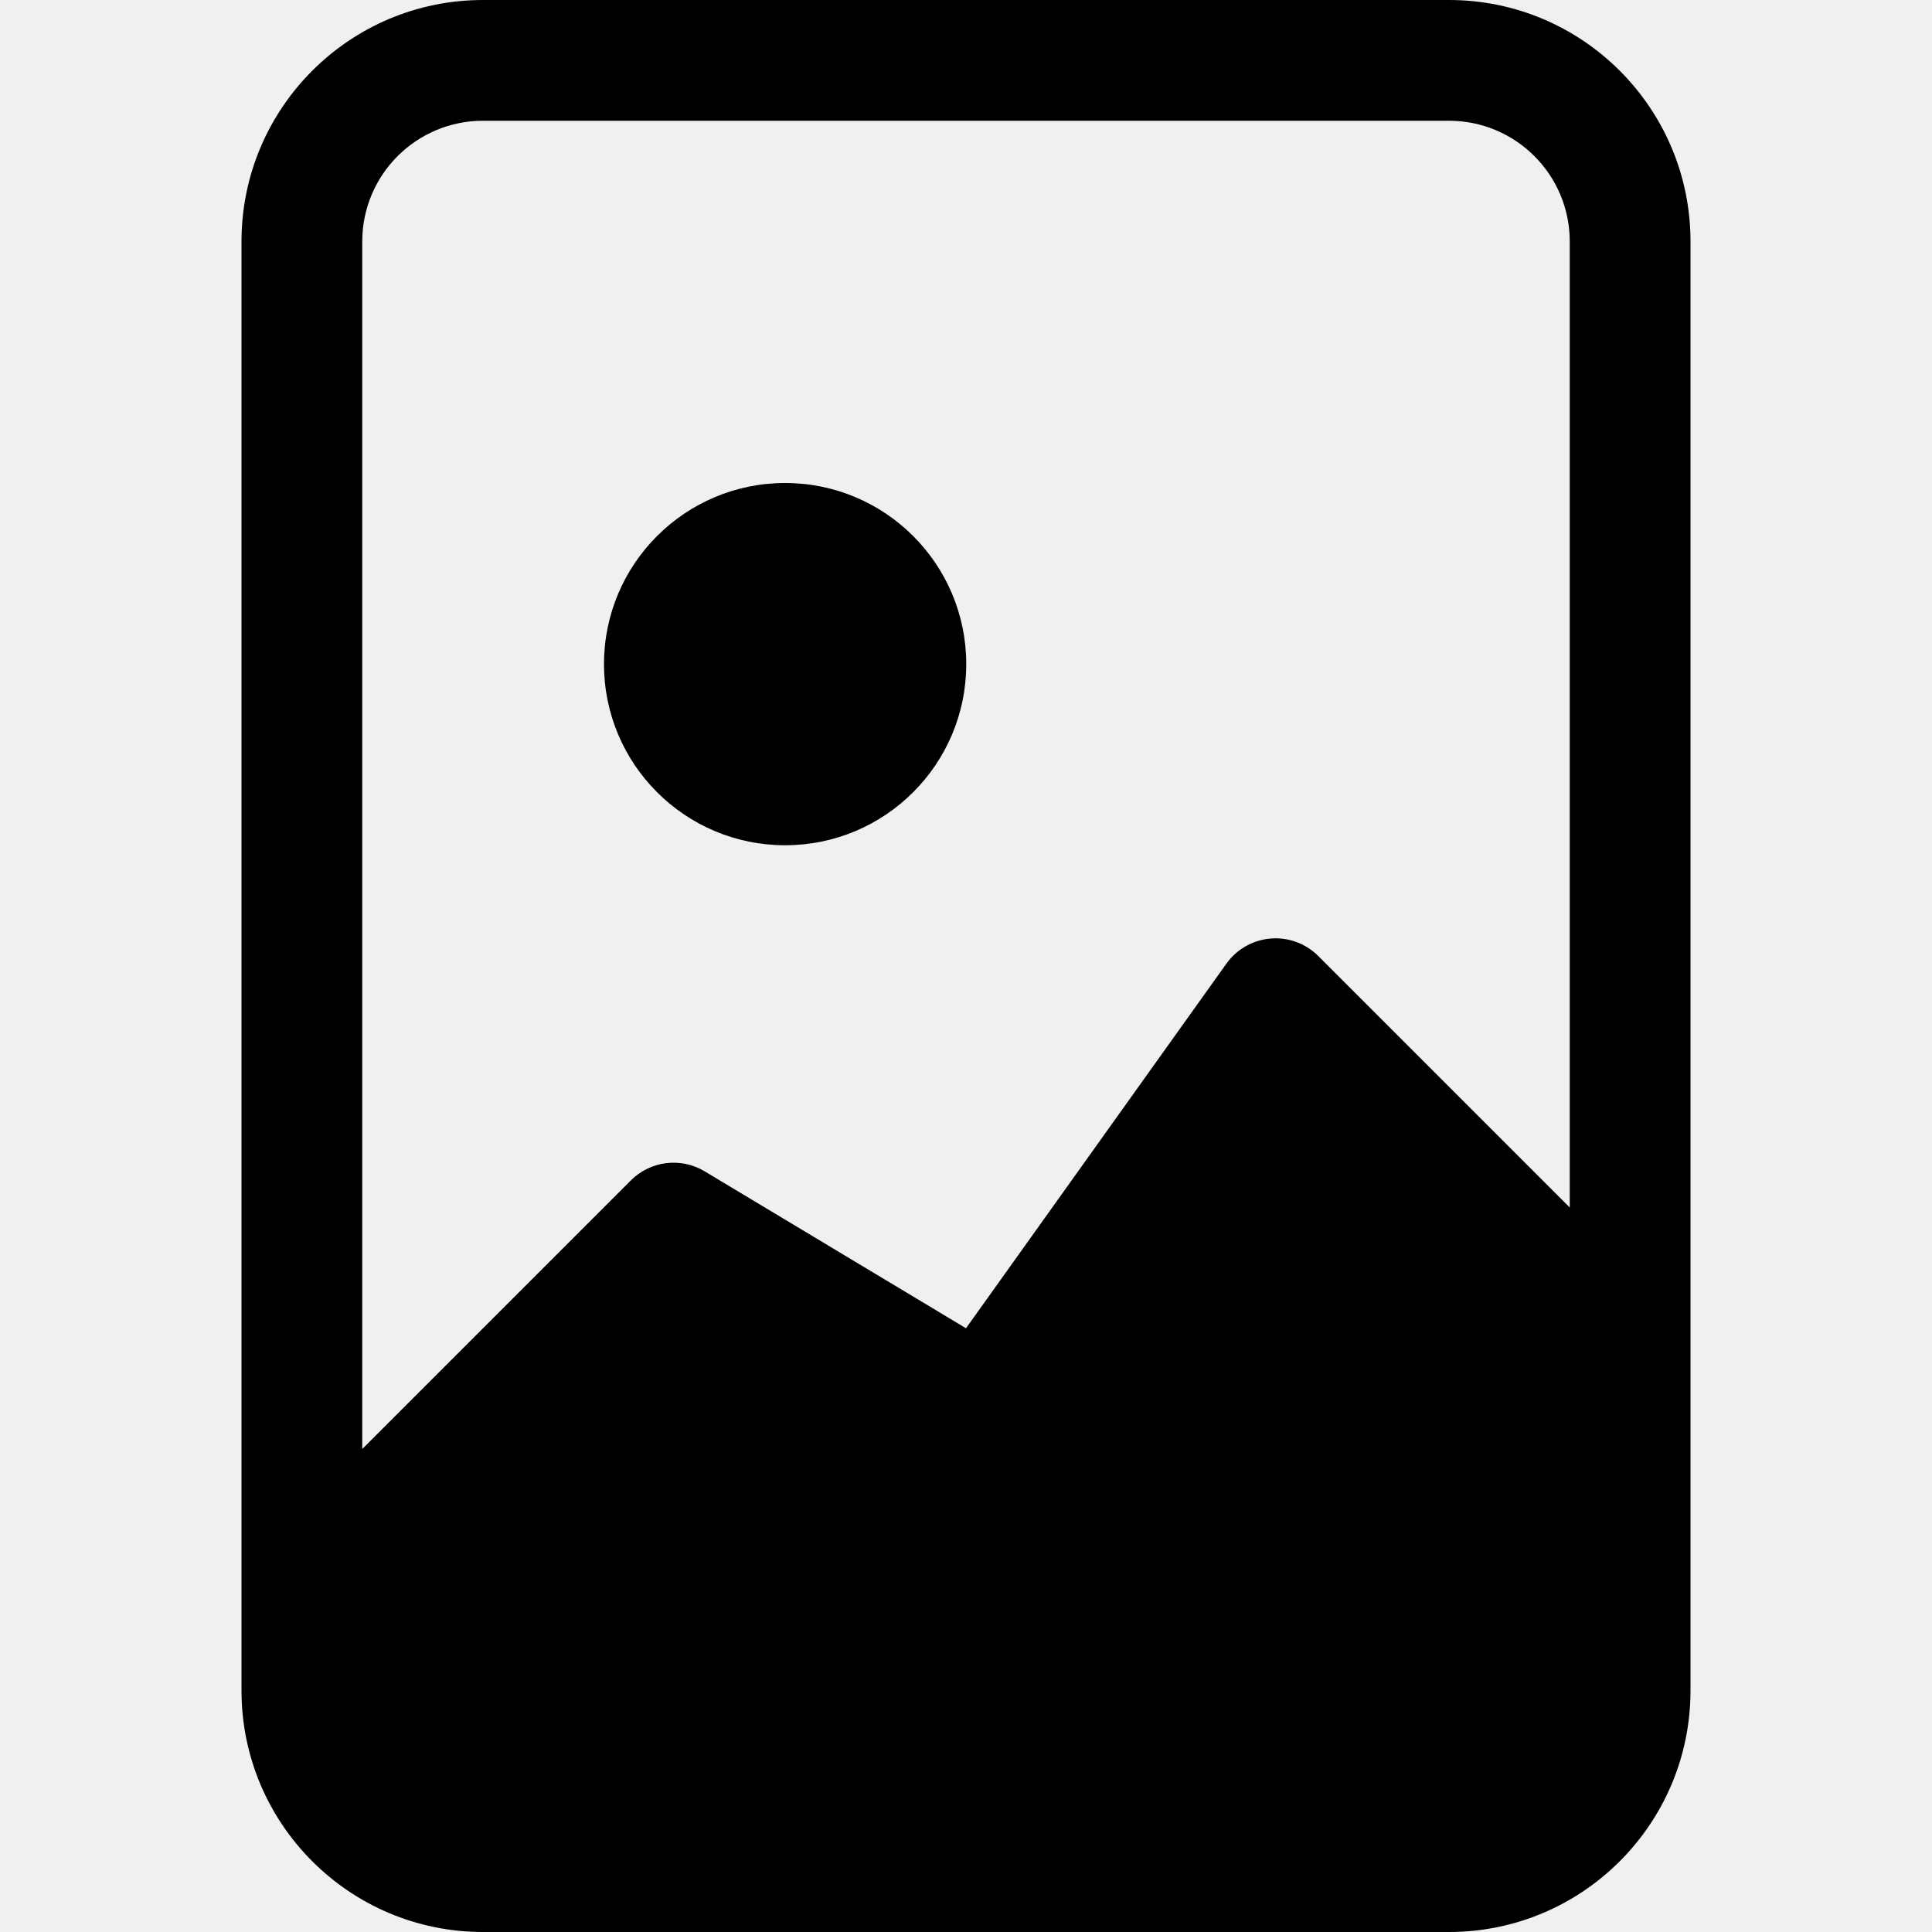
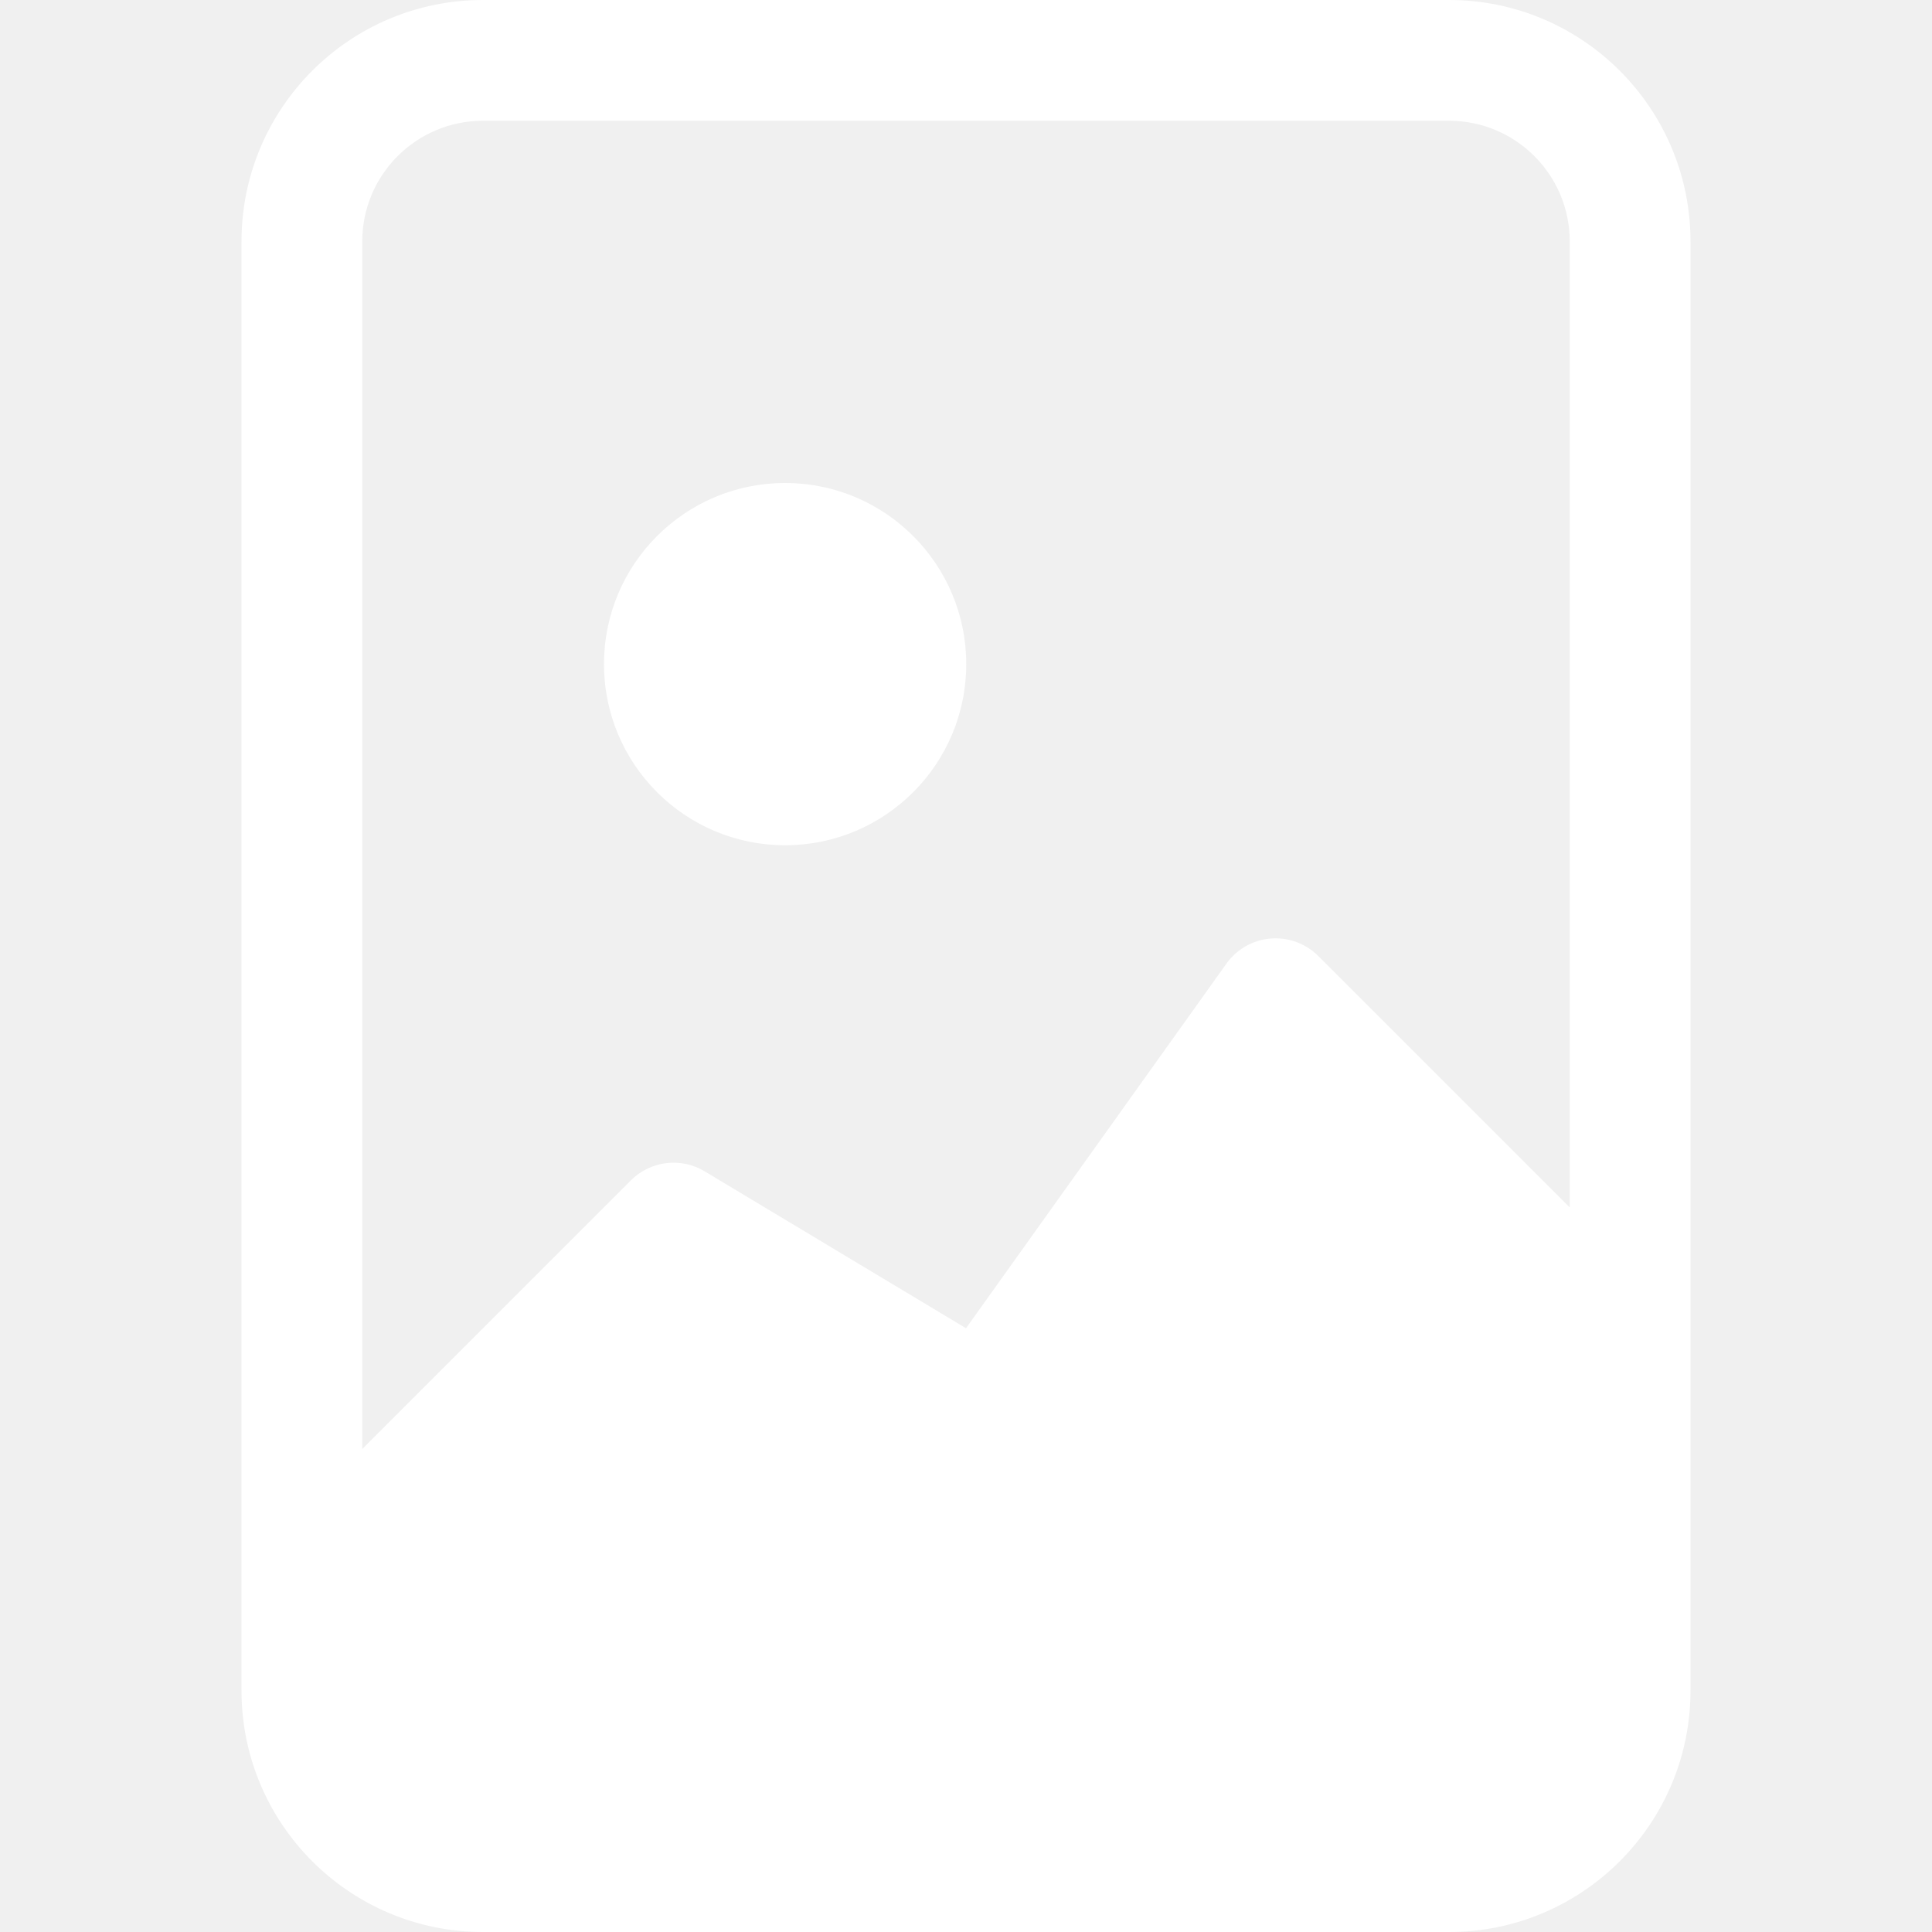
- <svg xmlns="http://www.w3.org/2000/svg" width="16" height="16" fill="currentColor" class="bi bi-file-image">
+ <svg xmlns="http://www.w3.org/2000/svg" width="16" height="16" fill="#fff" class="bi bi-file-image">
  <path d="M8.002 5.5a1.5 1.5 0 1 1-3 0 1.5 1.5 0 0 1 3 0z" />
  <path d="M12 0H4a2 2 0 0 0-2 2v12a2 2 0 0 0 2 2h8a2 2 0 0 0 2-2V2a2 2 0 0 0-2-2zM3 2a1 1 0 0 1 1-1h8a1 1 0 0 1 1 1v8l-2.083-2.083a.5.5 0 0 0-.76.063L8 11 5.835 9.7a.5.5 0 0 0-.611.076L3 12V2z" />
</svg>
